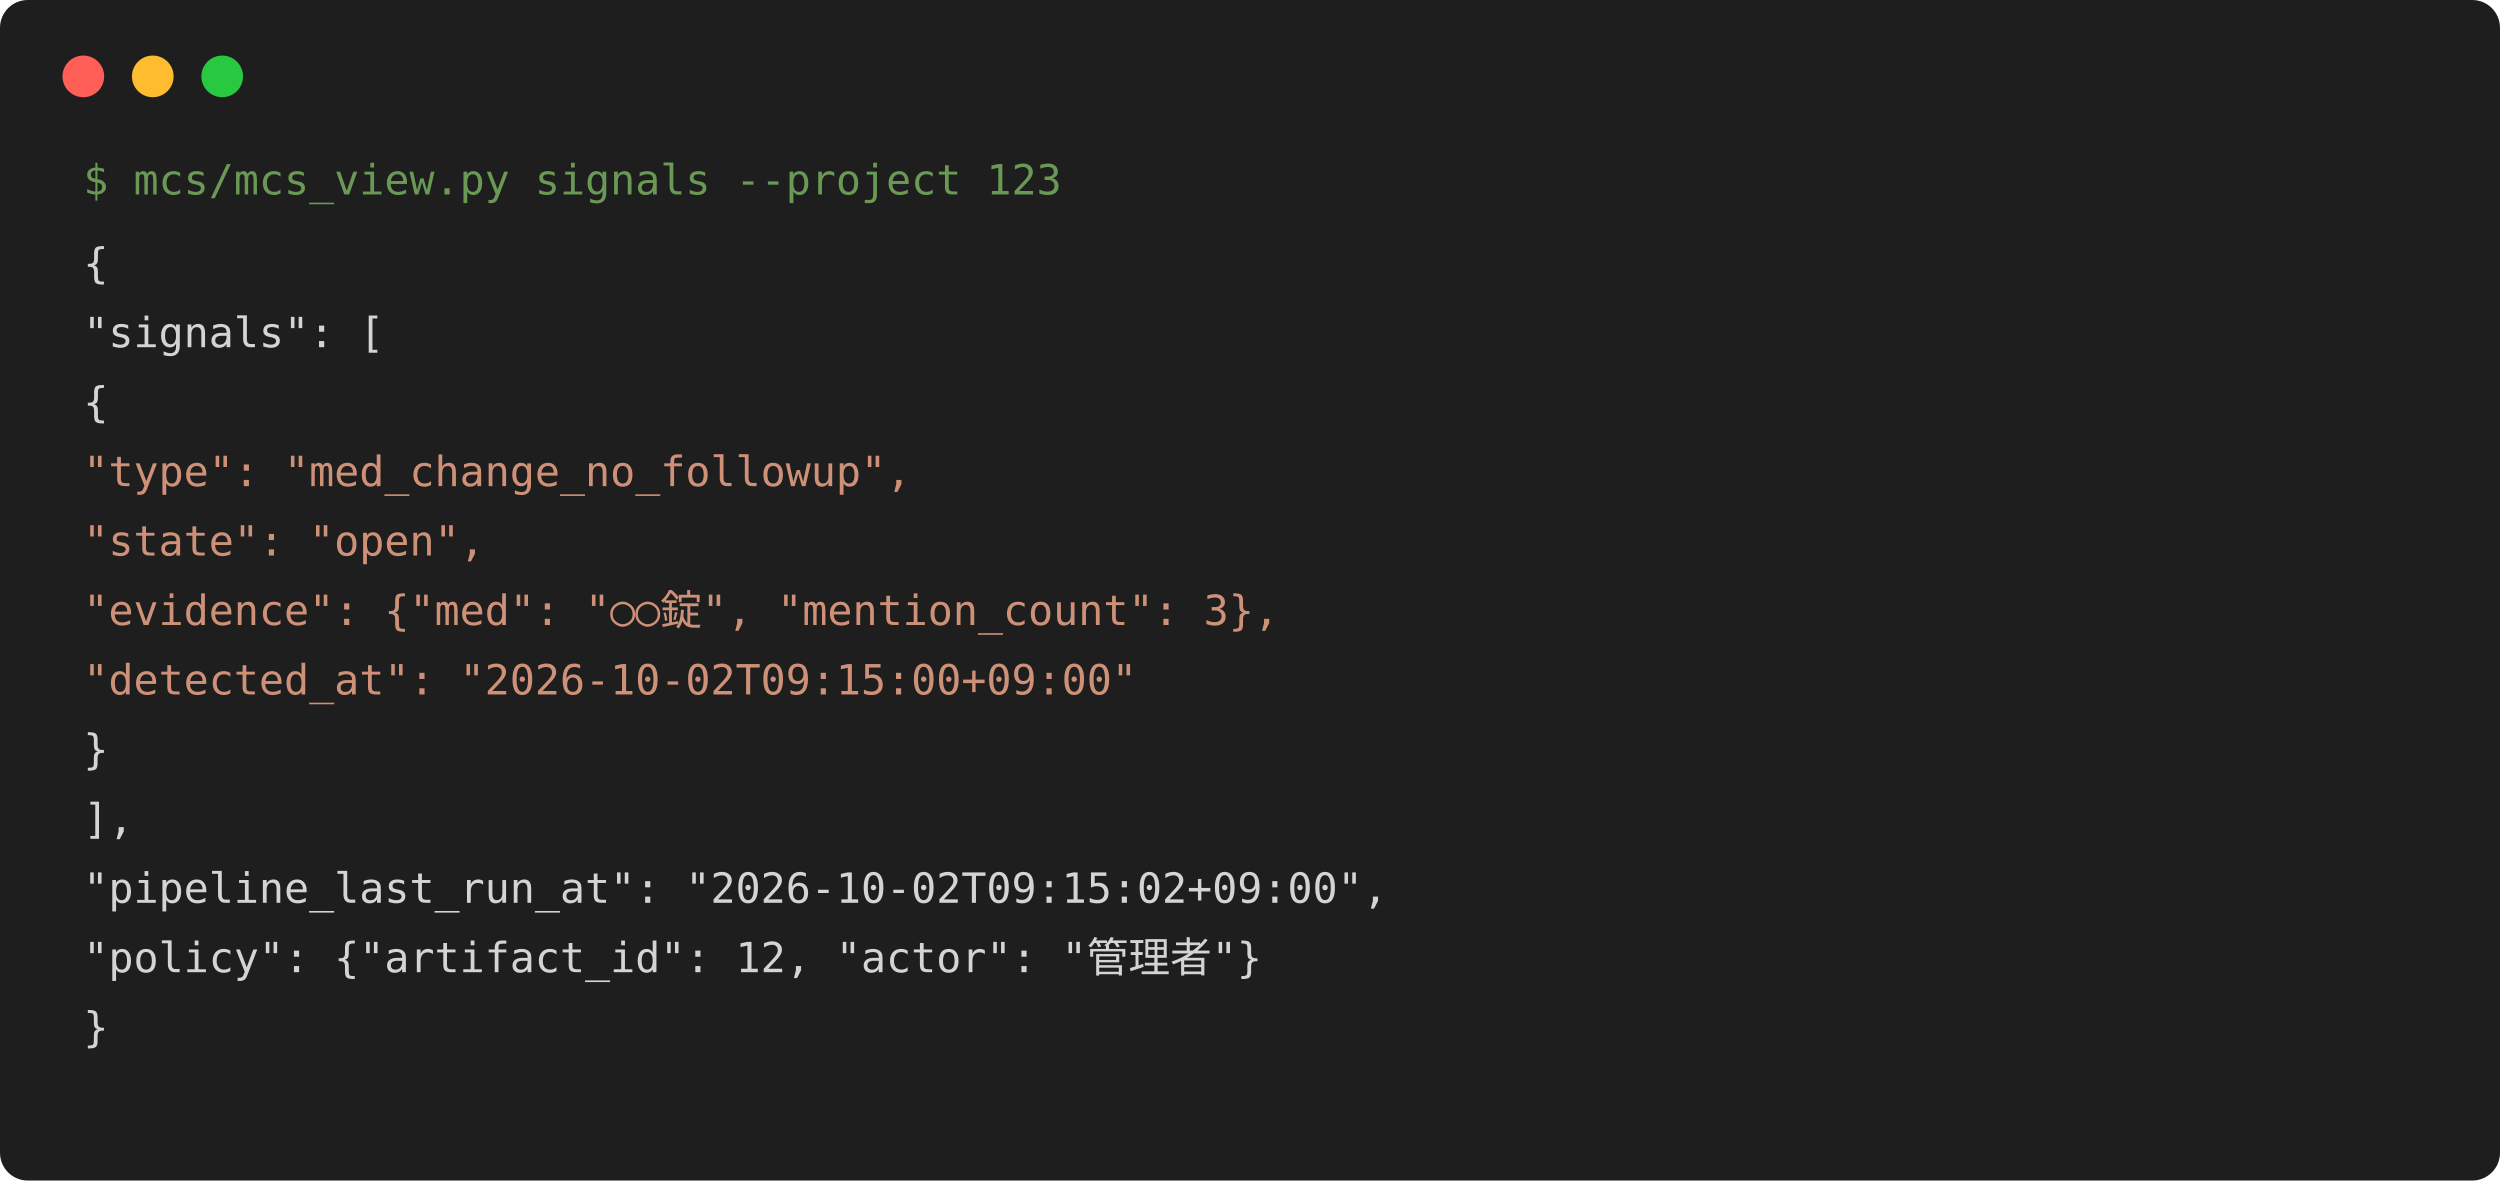
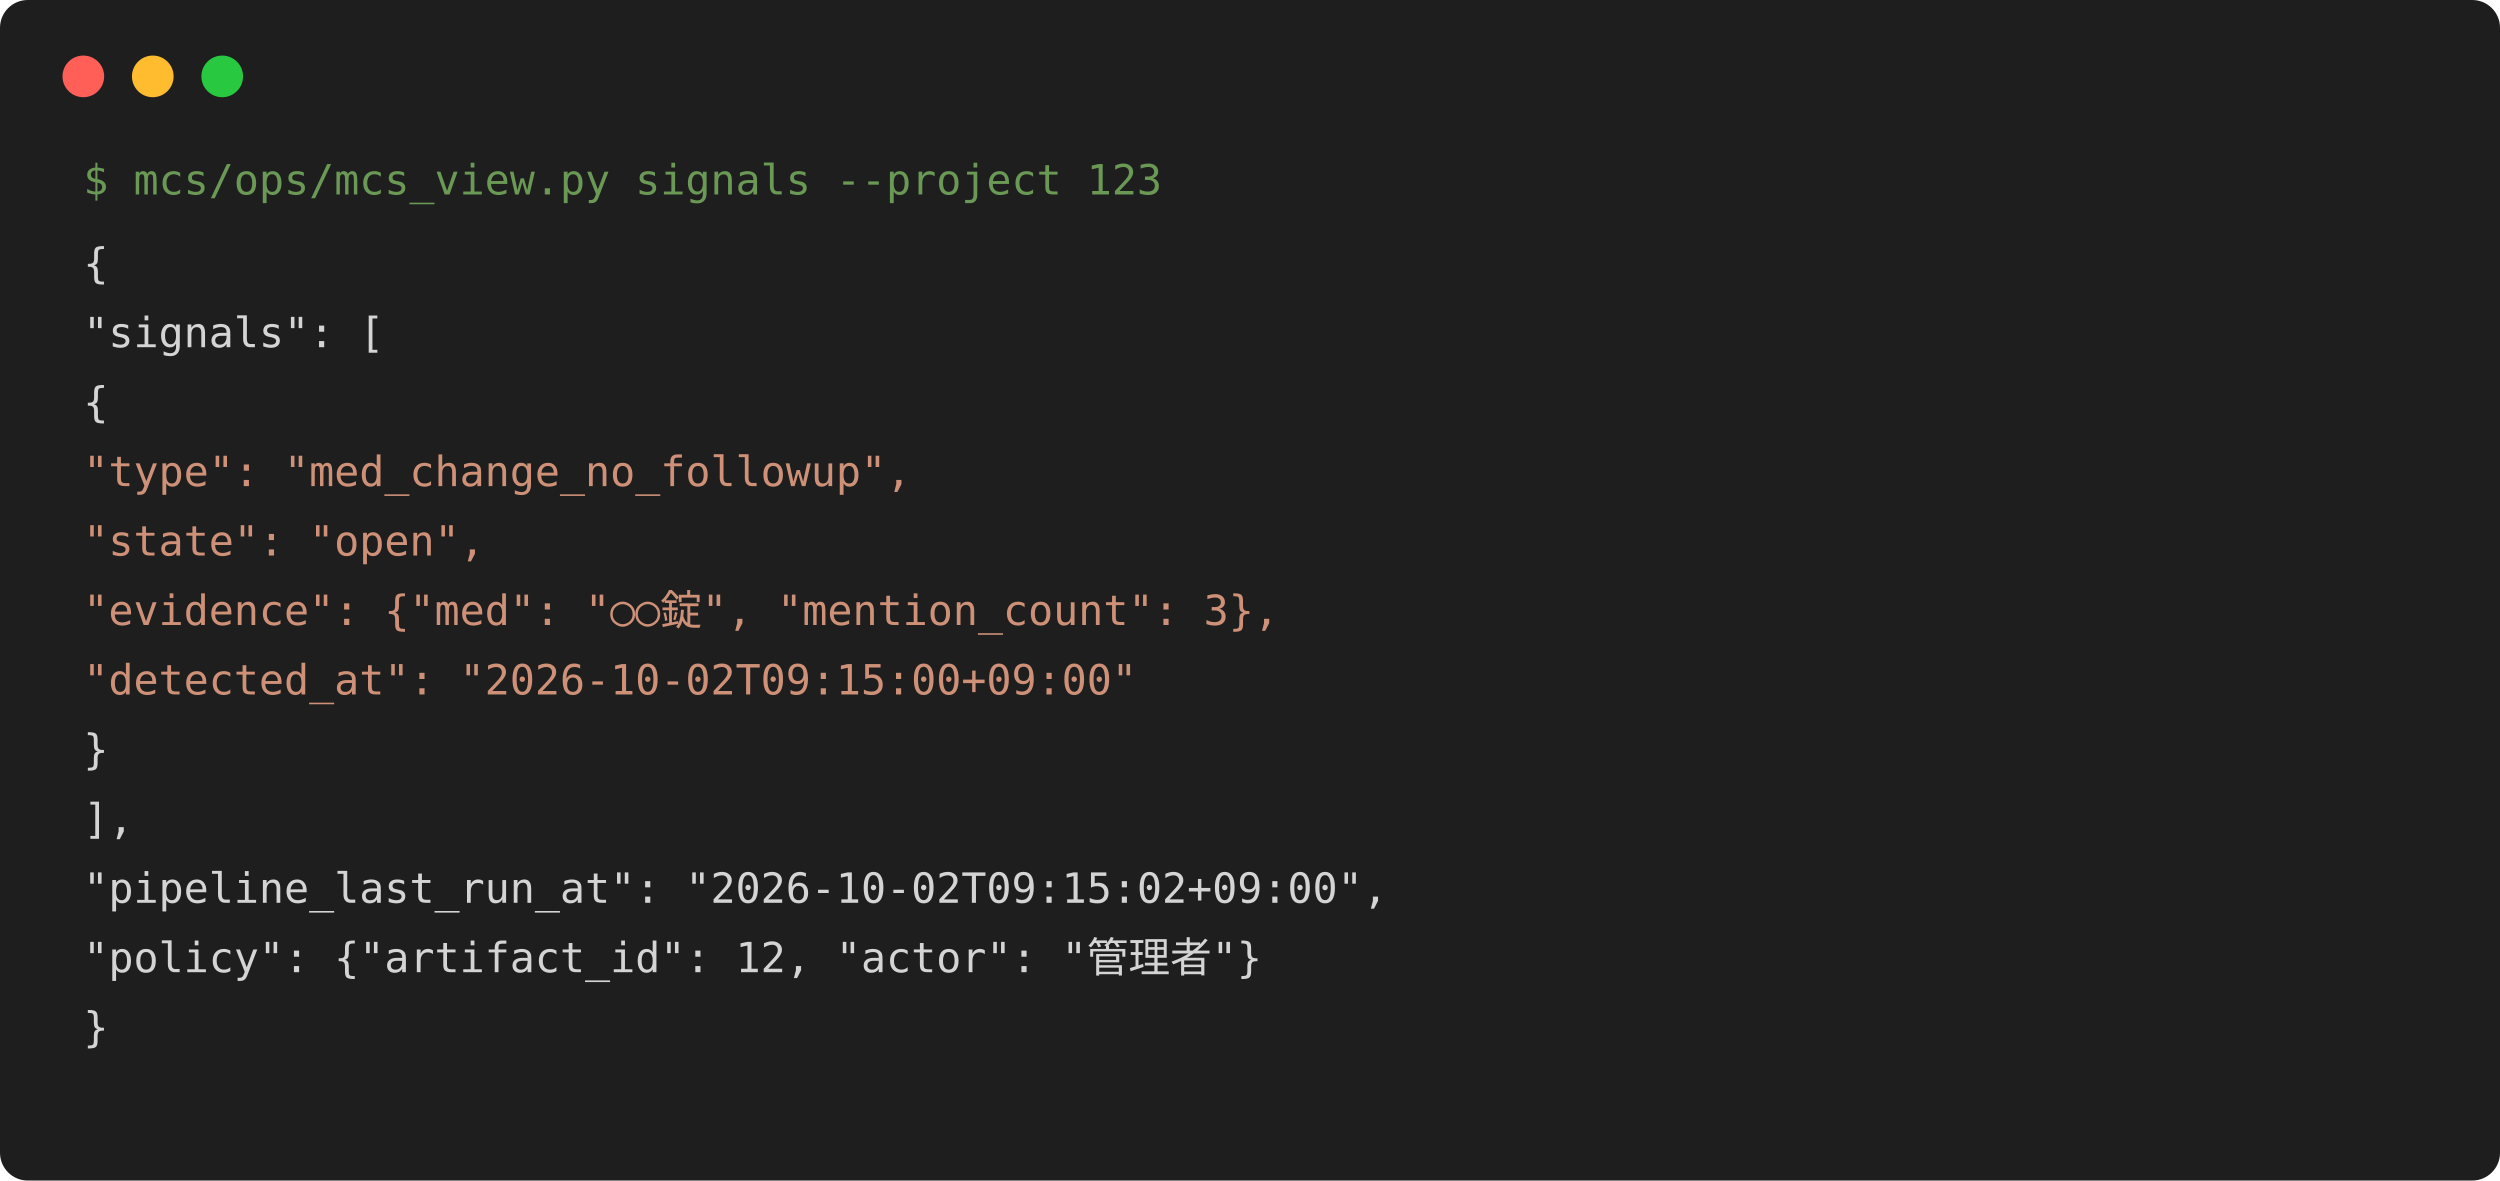
<svg xmlns="http://www.w3.org/2000/svg" width="720" height="340" viewBox="0 0 720 340" font-family="Menlo, monospace">
  <rect width="720" height="340" rx="8" fill="#1e1e1e" />
  <circle cx="24" cy="22" r="6" fill="#ff5f57" />
  <circle cx="44" cy="22" r="6" fill="#febc2e" />
  <circle cx="64" cy="22" r="6" fill="#28c840" />
-   <text x="24" y="56" font-size="12" fill="#6a9955">$ mcs/mcs_view.py signals --project 123</text>
+   <text x="24" y="56" font-size="12" fill="#6a9955">$ mcs/ops/mcs_view.py signals --project 123</text>
  <text x="24" y="80" font-size="12" fill="#d4d4d4">{</text>
  <text x="24" y="100" font-size="12" fill="#d4d4d4">  "signals": [</text>
  <text x="24" y="120" font-size="12" fill="#d4d4d4">    {</text>
  <text x="24" y="140" font-size="12" fill="#ce9178">      "type": "med_change_no_followup",</text>
  <text x="24" y="160" font-size="12" fill="#ce9178">      "state": "open",</text>
  <text x="24" y="180" font-size="12" fill="#ce9178">      "evidence": {"med": "○○錠", "mention_count": 3},</text>
  <text x="24" y="200" font-size="12" fill="#ce9178">      "detected_at": "2026-10-02T09:15:00+09:00"</text>
  <text x="24" y="220" font-size="12" fill="#d4d4d4">    }</text>
  <text x="24" y="240" font-size="12" fill="#d4d4d4">  ],</text>
  <text x="24" y="260" font-size="12" fill="#d4d4d4">  "pipeline_last_run_at": "2026-10-02T09:15:02+09:00",</text>
  <text x="24" y="280" font-size="12" fill="#d4d4d4">  "policy": {"artifact_id": 12, "actor": "管理者"}</text>
  <text x="24" y="300" font-size="12" fill="#d4d4d4">}</text>
</svg>
